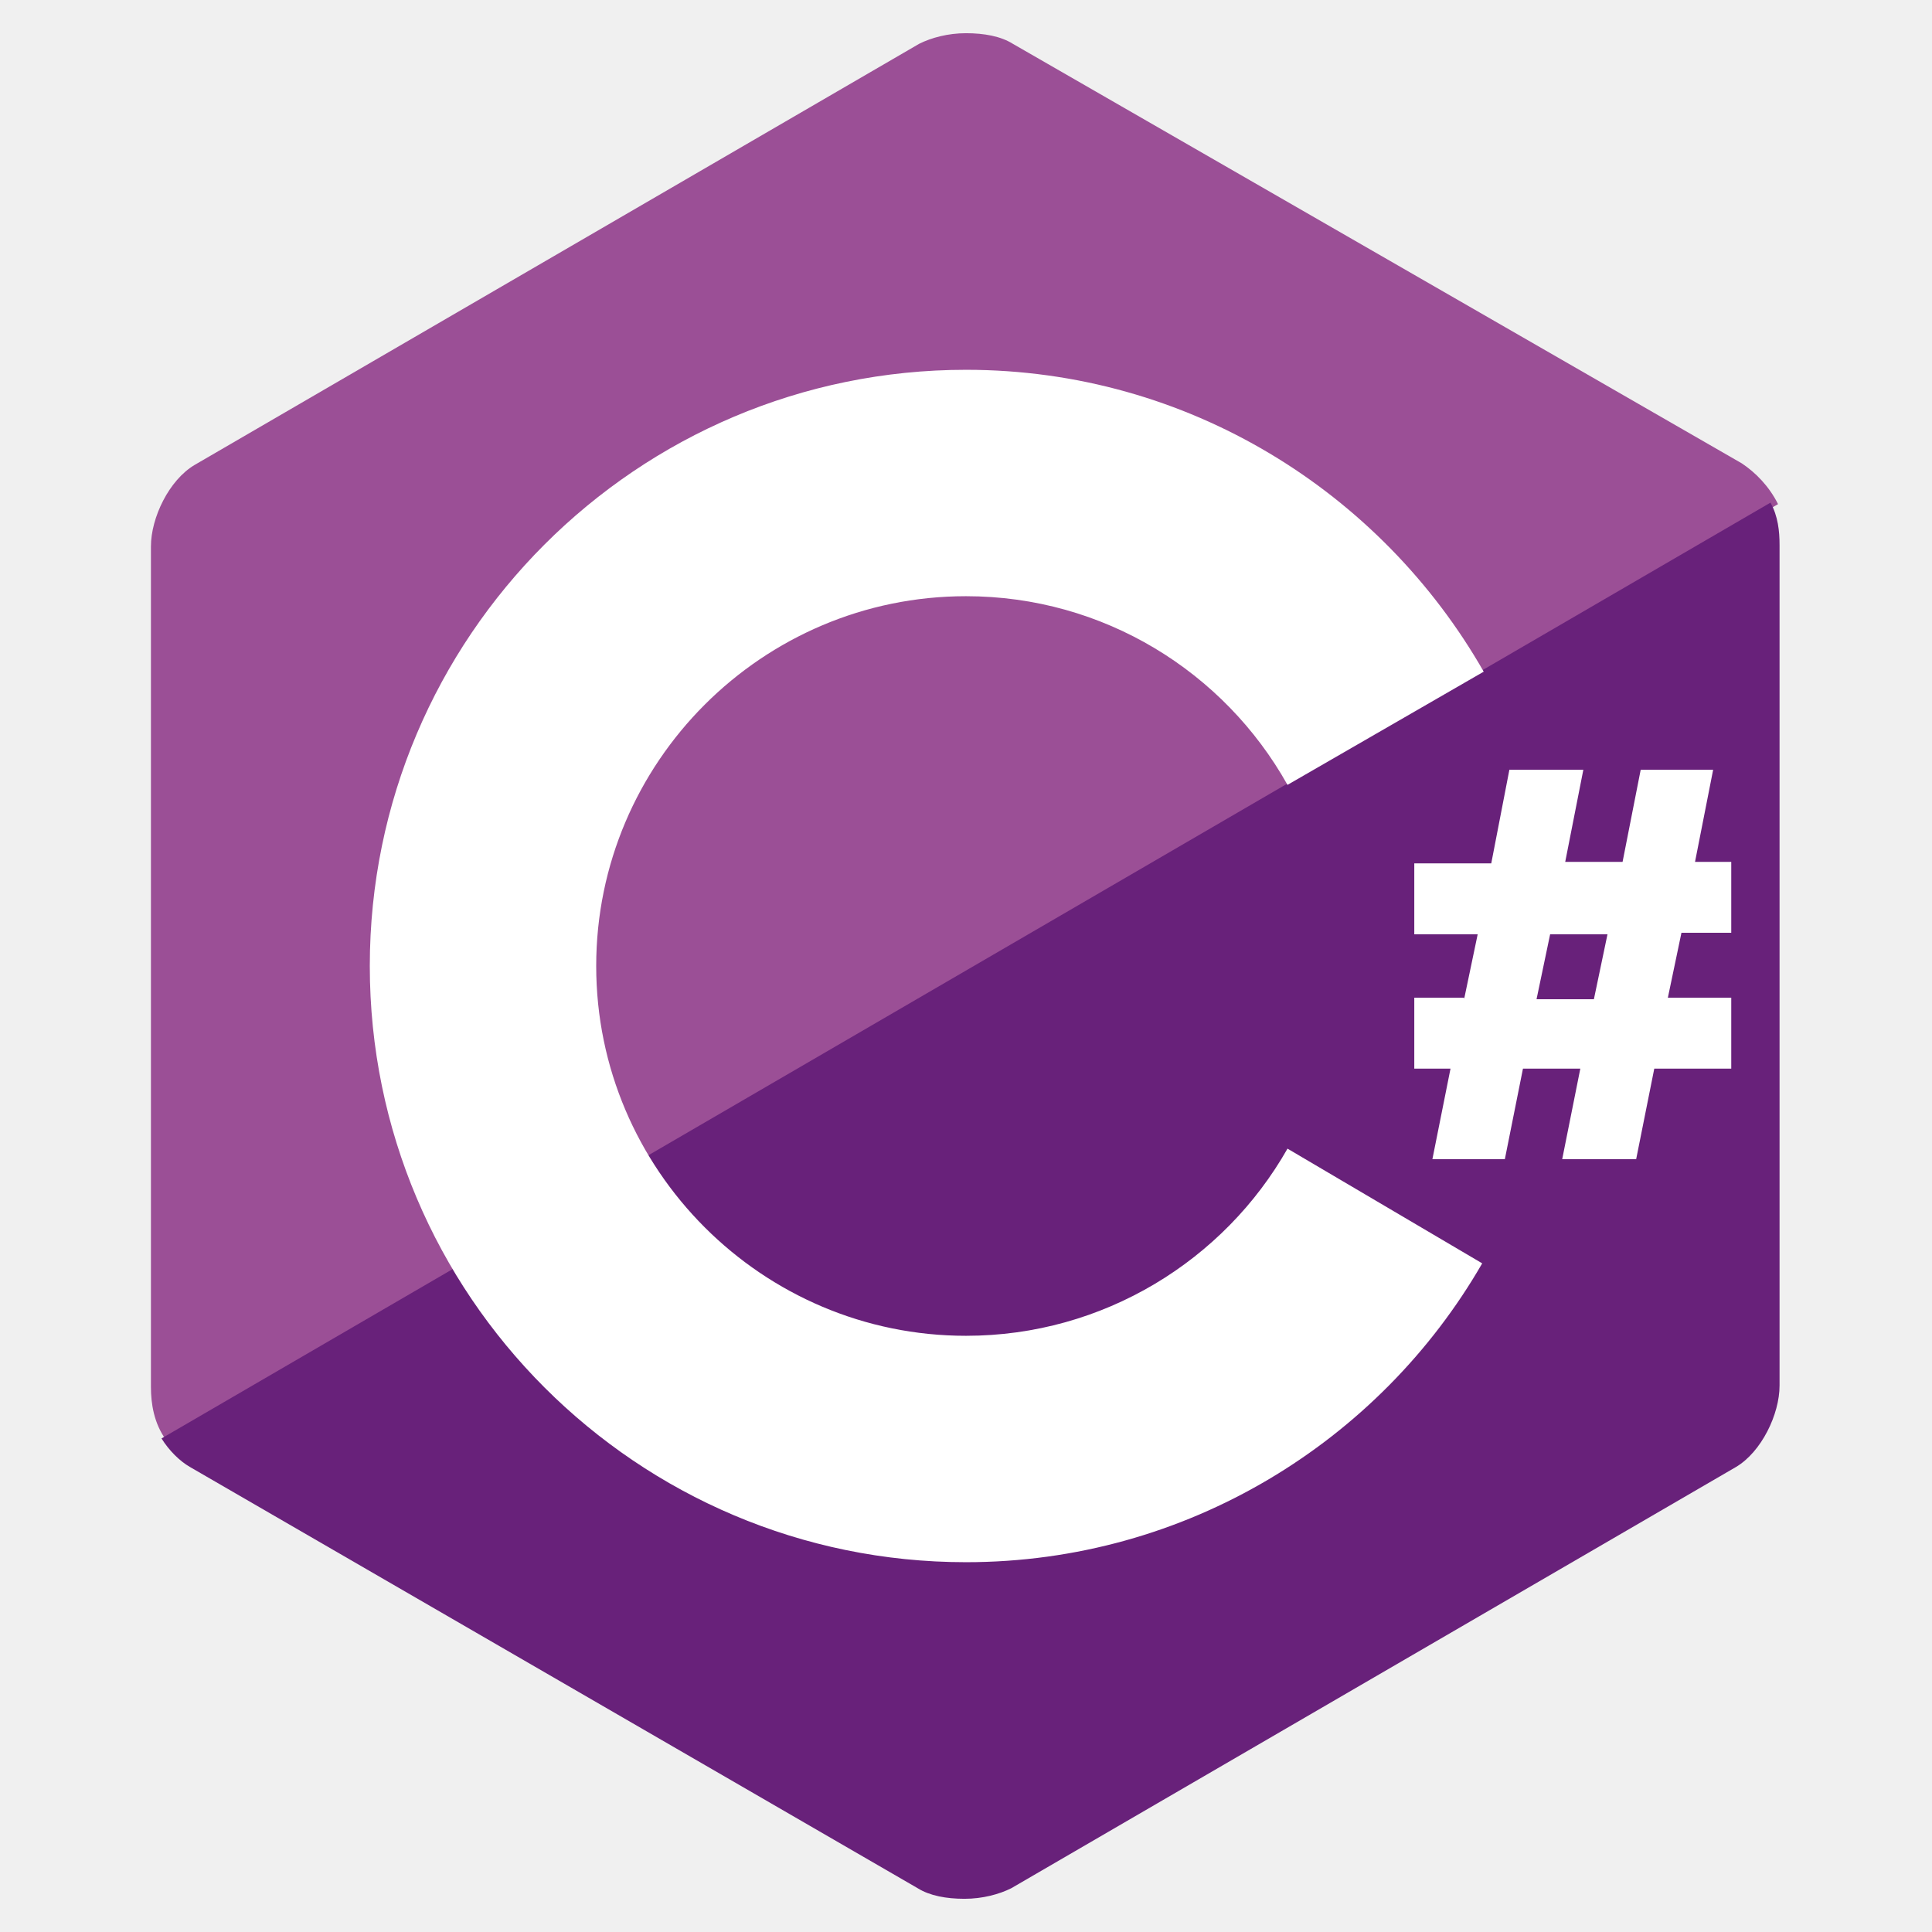
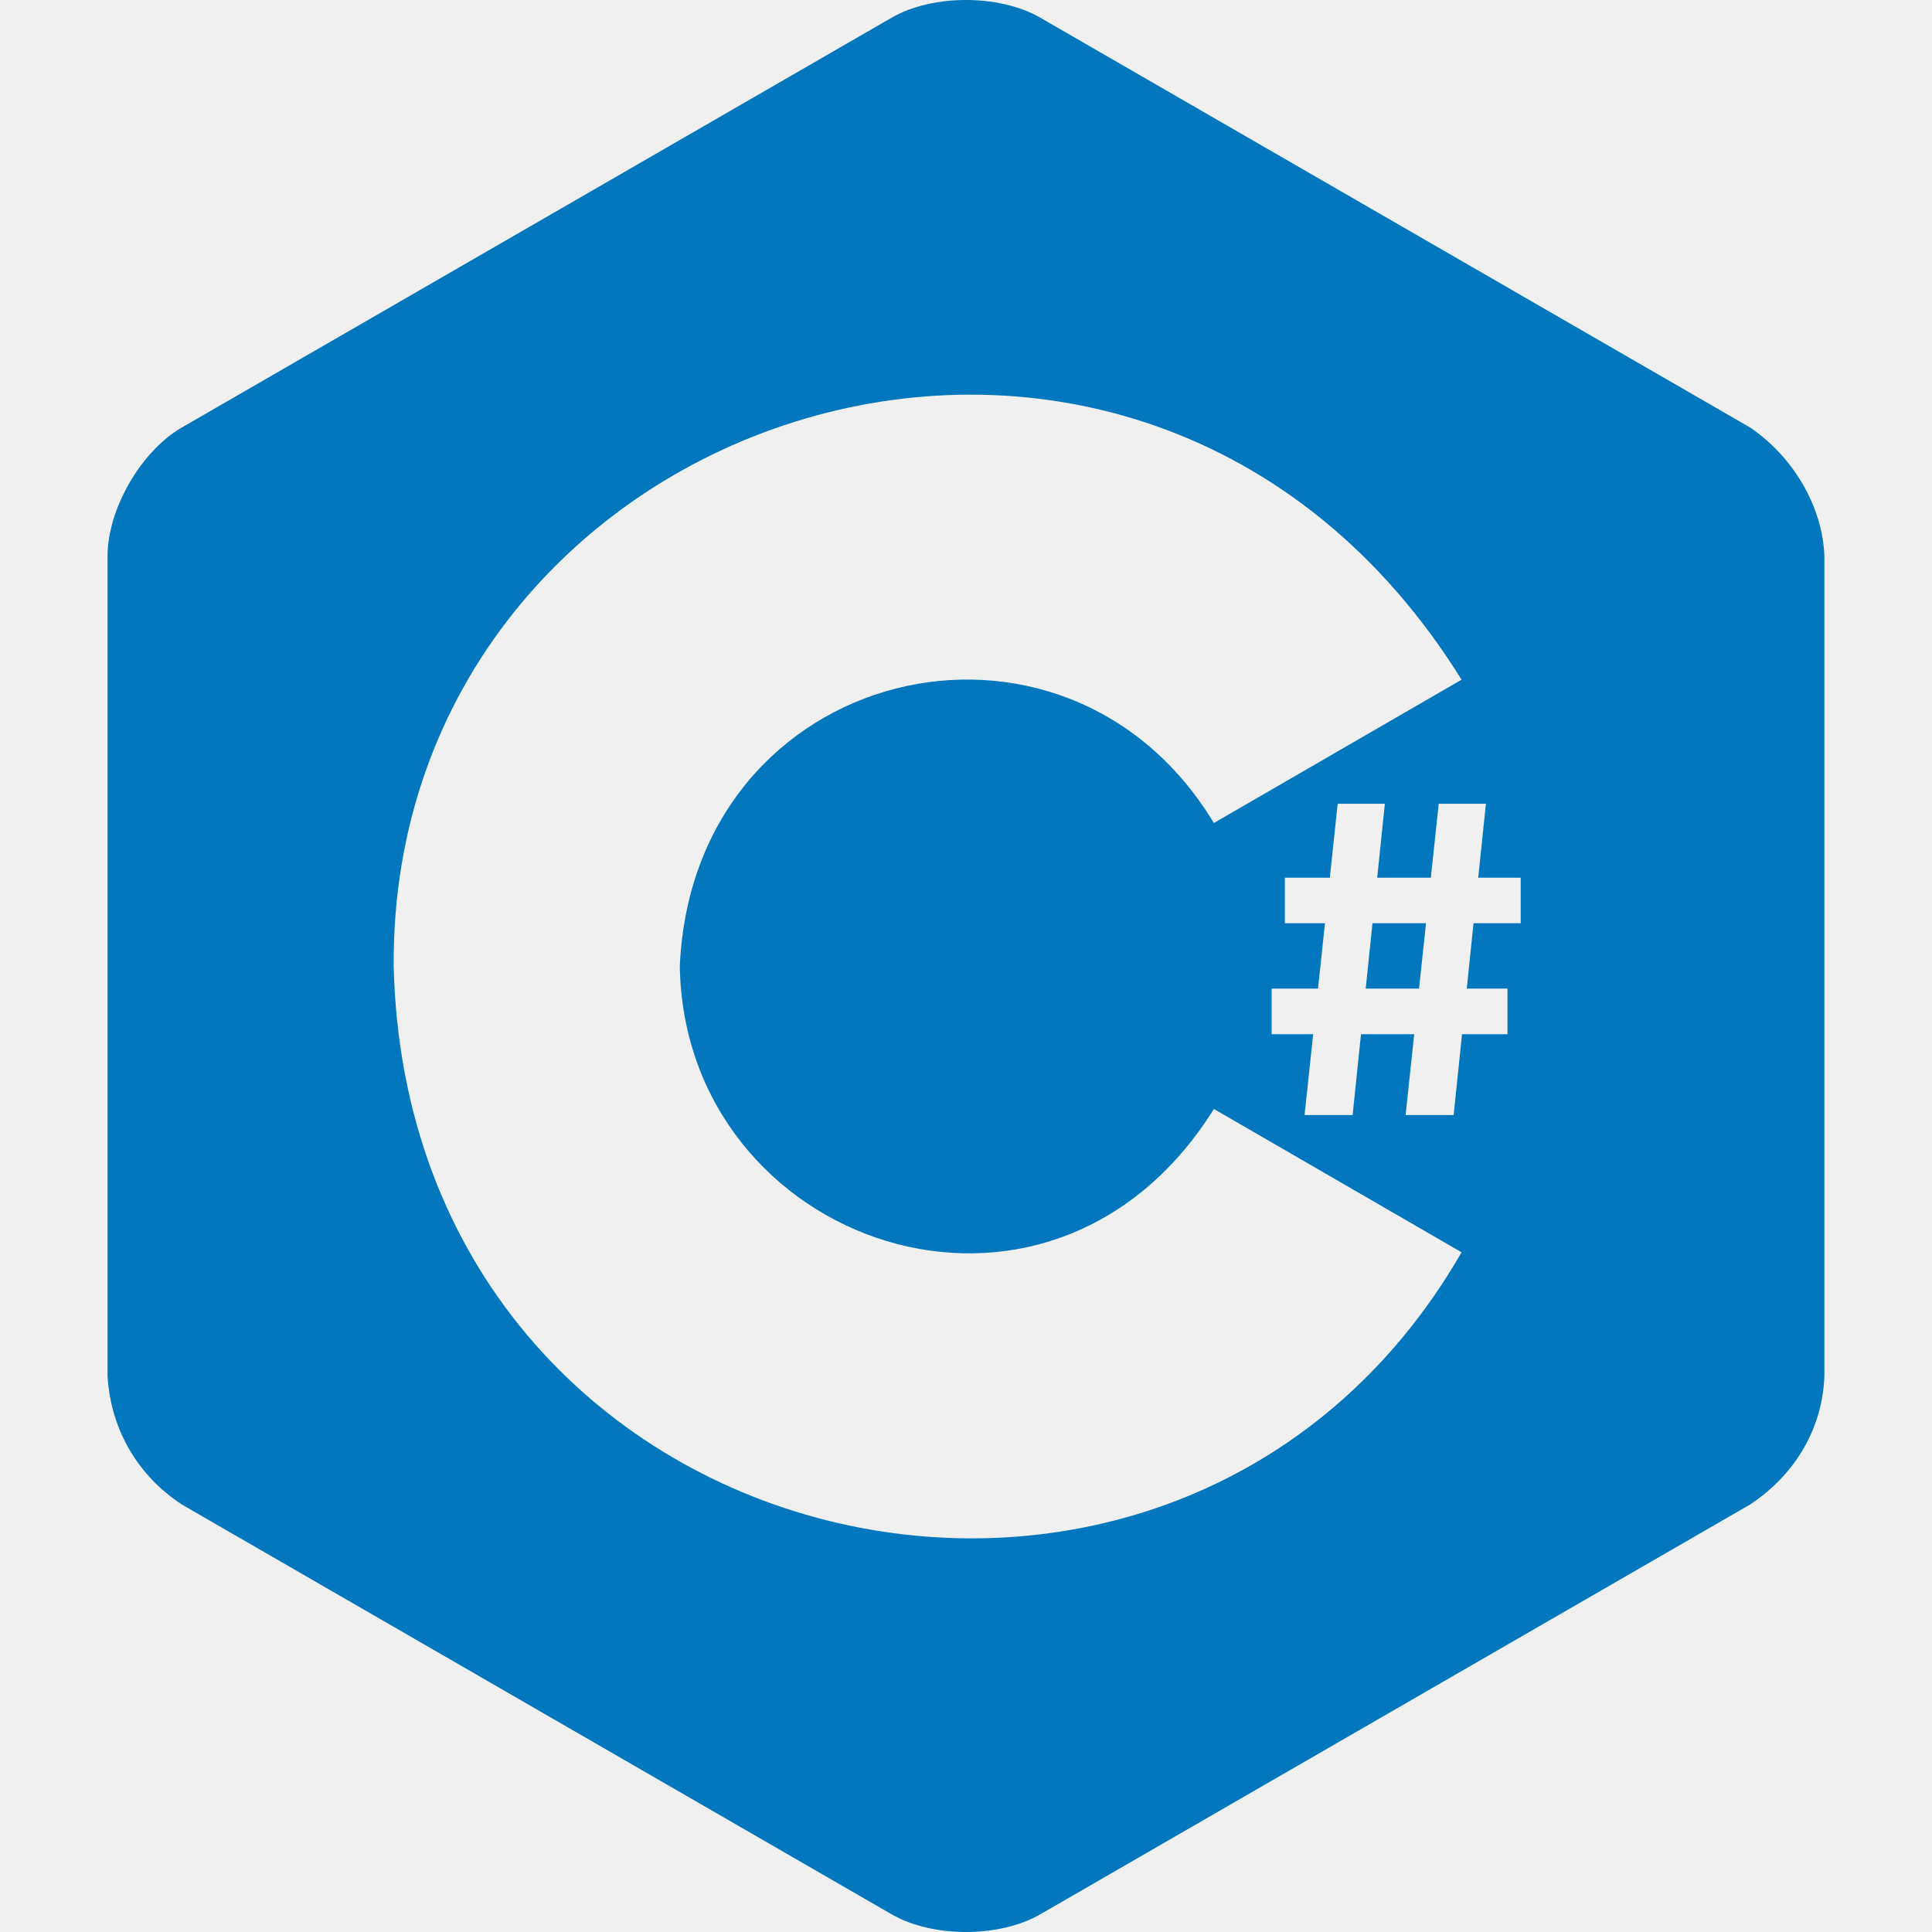
- <svg xmlns="http://www.w3.org/2000/svg" viewBox="0 0 128 128">
-   <path fill="#9B4F96" d="M115.4 30.7L67.1 2.9c-.8-.5-1.9-.7-3.1-.7-1.2 0-2.3.3-3.1.7l-48 27.9c-1.7 1-2.9 3.5-2.9 5.4v55.7c0 1.1.2 2.4 1 3.5l106.8-62c-.6-1.2-1.5-2.1-2.4-2.7z" />
-   <path fill="#68217A" d="M10.7 95.3c.5.8 1.2 1.5 1.9 1.9l48.2 27.9c.8.5 1.9.7 3.1.7 1.2 0 2.3-.3 3.1-.7l48-27.9c1.7-1 2.9-3.5 2.9-5.4V36.1c0-.9-.1-1.9-.6-2.8l-106.6 62z" />
-   <path fill="#fff" d="M85.3 76.1C81.1 83.5 73.1 88.5 64 88.5c-13.5 0-24.5-11-24.5-24.5s11-24.5 24.5-24.5c9.1 0 17.1 5 21.3 12.5l13-7.5c-6.8-11.9-19.6-20-34.3-20-21.8 0-39.5 17.7-39.5 39.5s17.7 39.5 39.5 39.5c14.6 0 27.4-8 34.2-19.8l-12.9-7.6zM97 66.2l.9-4.3h-4.2v-4.7h5.1L100 51h4.9l-1.2 6.1h3.8l1.2-6.1h4.8l-1.2 6.1h2.4v4.7h-3.3l-.9 4.3h4.2v4.7h-5.1l-1.2 6h-4.9l1.2-6h-3.8l-1.2 6h-4.8l1.2-6h-2.4v-4.7H97zm4.8 0h3.8l.9-4.3h-3.8l-.9 4.3z" />
+ <svg xmlns="http://www.w3.org/2000/svg" width="124" height="124" viewBox="0 0 124 124" fill="none">
+   <path d="M88.089 59.255H91.525L91.078 63.453H87.654L88.089 59.255ZM117.093 35.7V88.3C116.976 91.621 115.288 94.591 112.322 96.564L66.769 122.864C64.145 124.379 59.85 124.379 57.226 122.864L11.674 96.564C8.909 94.751 7.106 91.829 6.902 88.3V35.7C6.902 32.67 9.049 28.951 11.674 27.436L57.226 1.136C59.85 -0.379 64.145 -0.379 66.769 1.136L112.322 27.436C115.077 29.296 116.986 32.512 117.093 35.7ZM93.807 80.375L77.911 71.177C67.307 88.151 43.889 79.856 43.633 62C44.488 42.626 68.314 36.95 77.91 52.822L93.806 43.624C73.09 10.298 25.052 26.135 25.267 62C26.188 100.666 75.55 112.069 93.807 80.375ZM97.602 56.331H94.876L95.368 51.586H92.34L91.835 56.331H88.392L88.883 51.586H85.856L85.351 56.331H82.465V59.255H85.04L84.593 63.453H81.617V66.377H84.282L83.73 71.566H86.814L87.352 66.377H90.767L90.215 71.566H93.299L93.836 66.377H96.754V63.453H94.139L94.574 59.255H97.602V56.331Z" fill="#0277BD" />
</svg>
